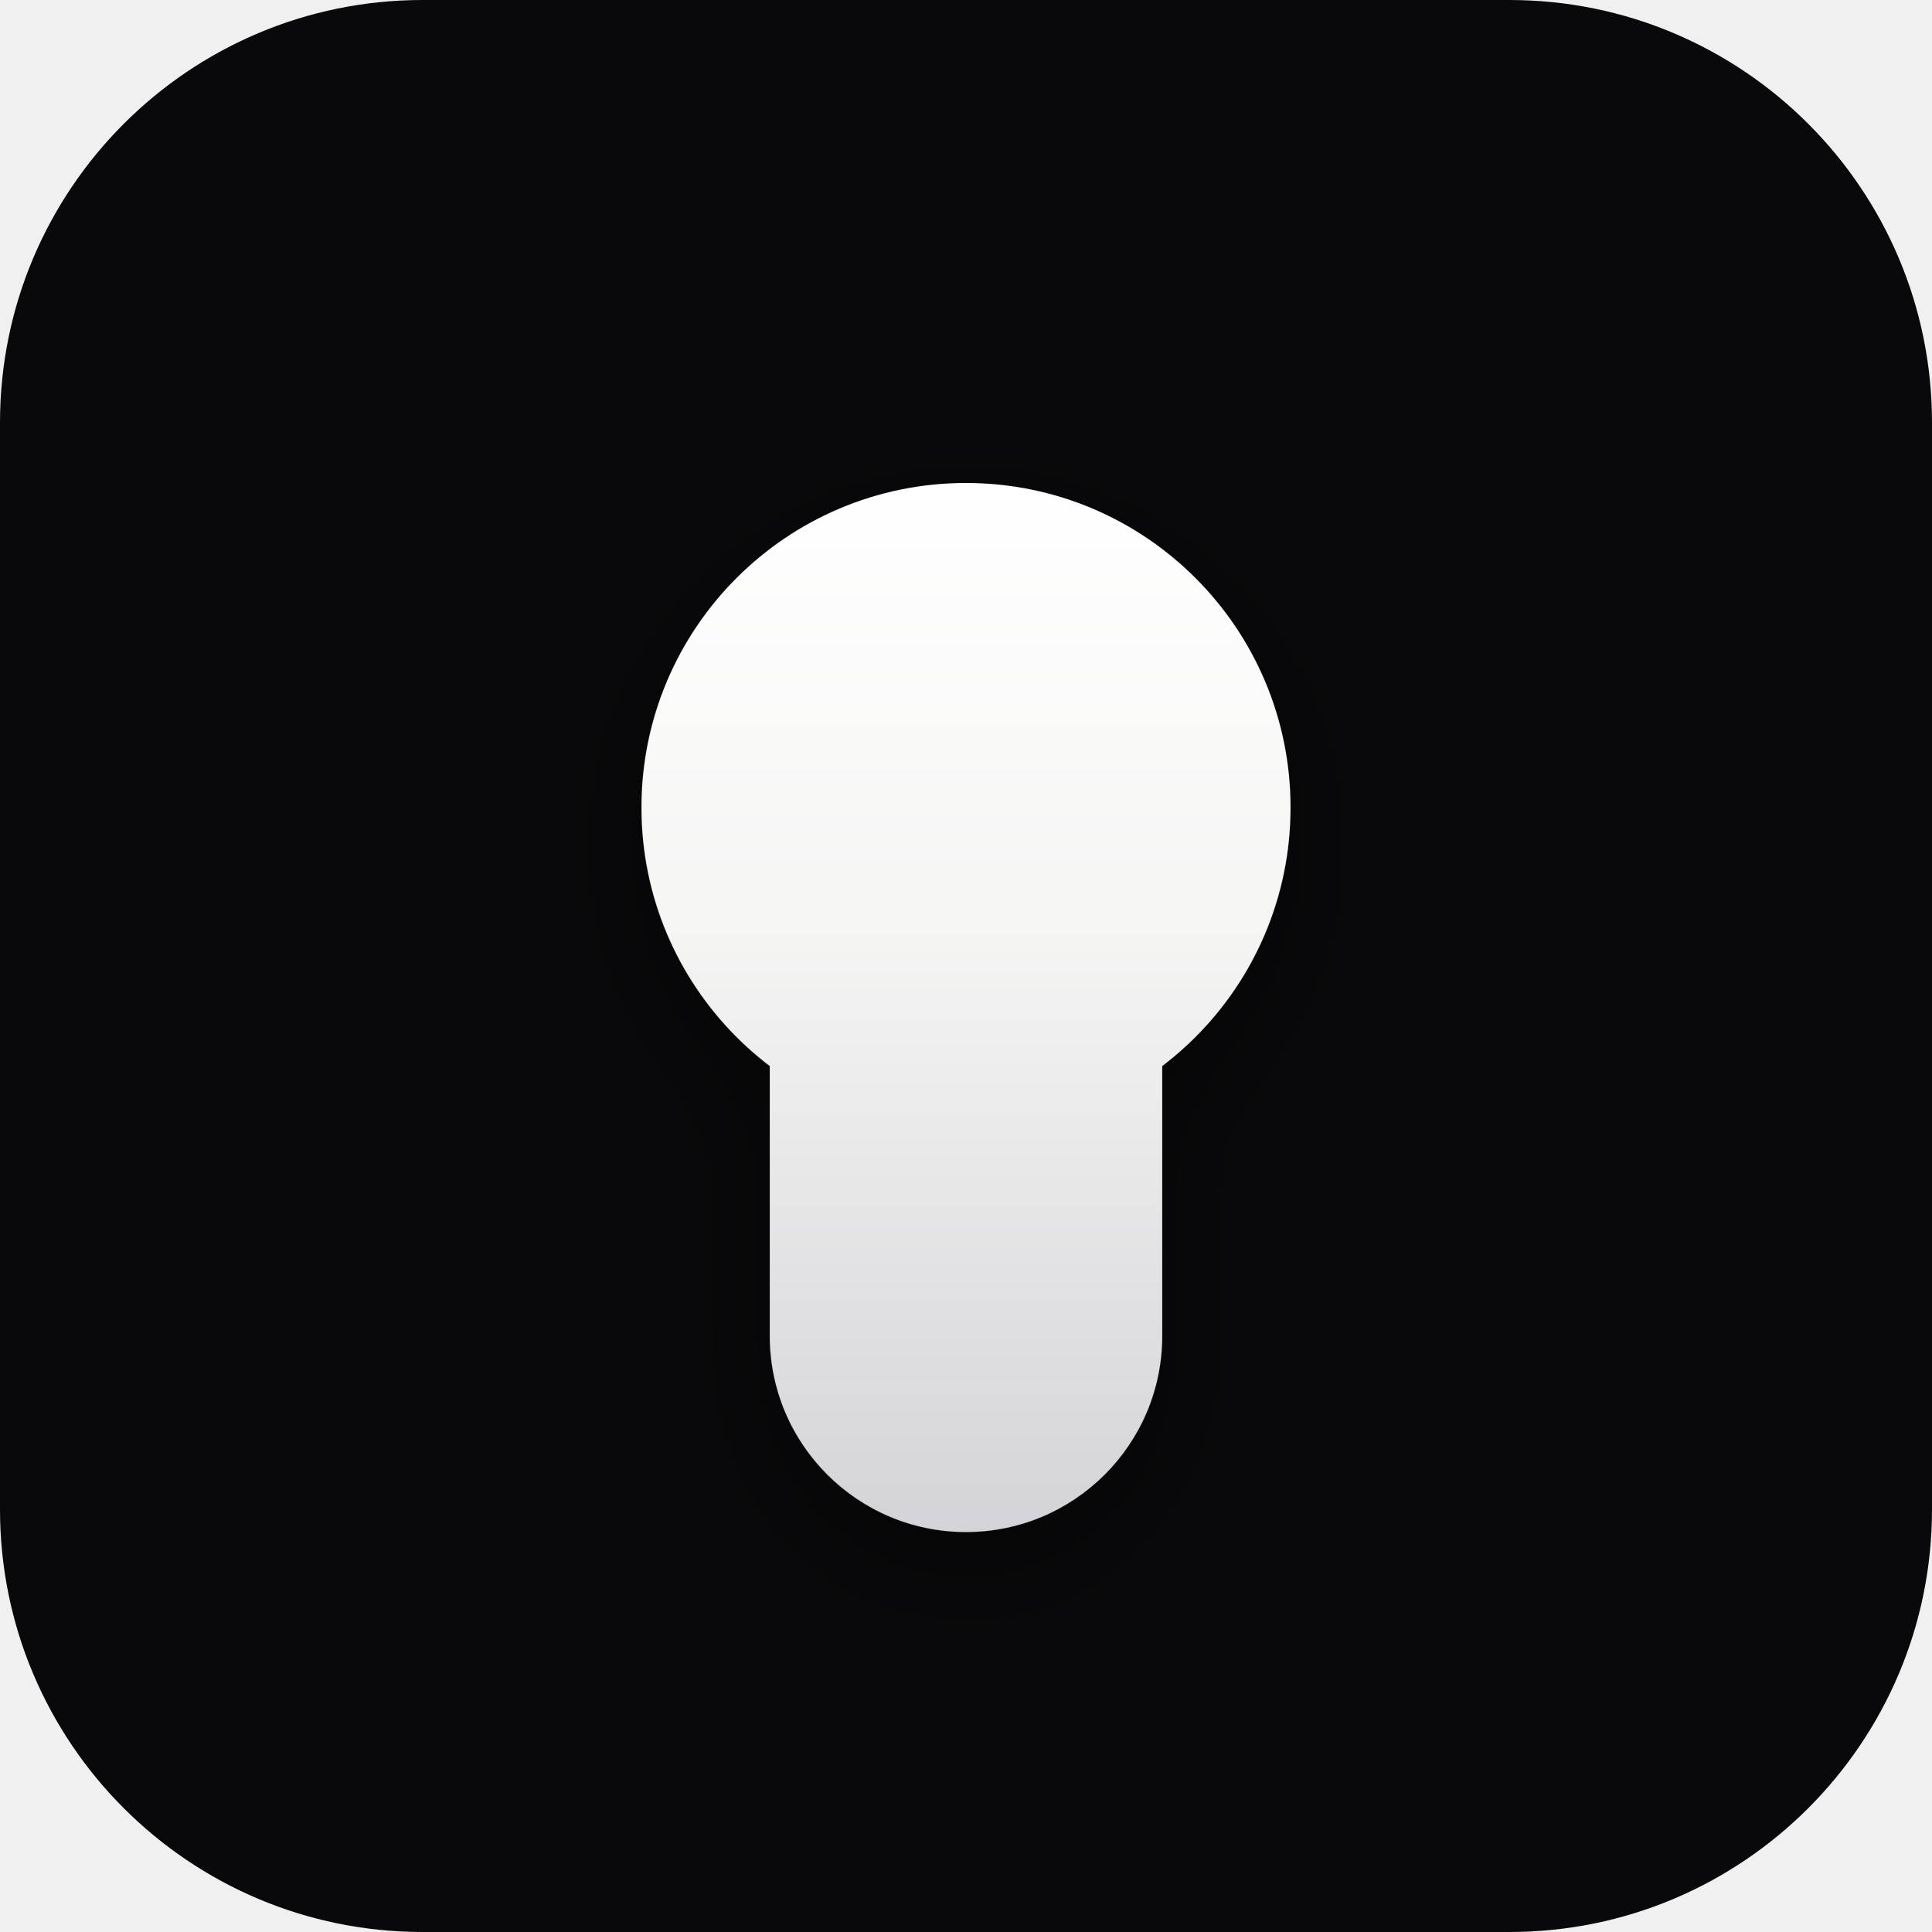
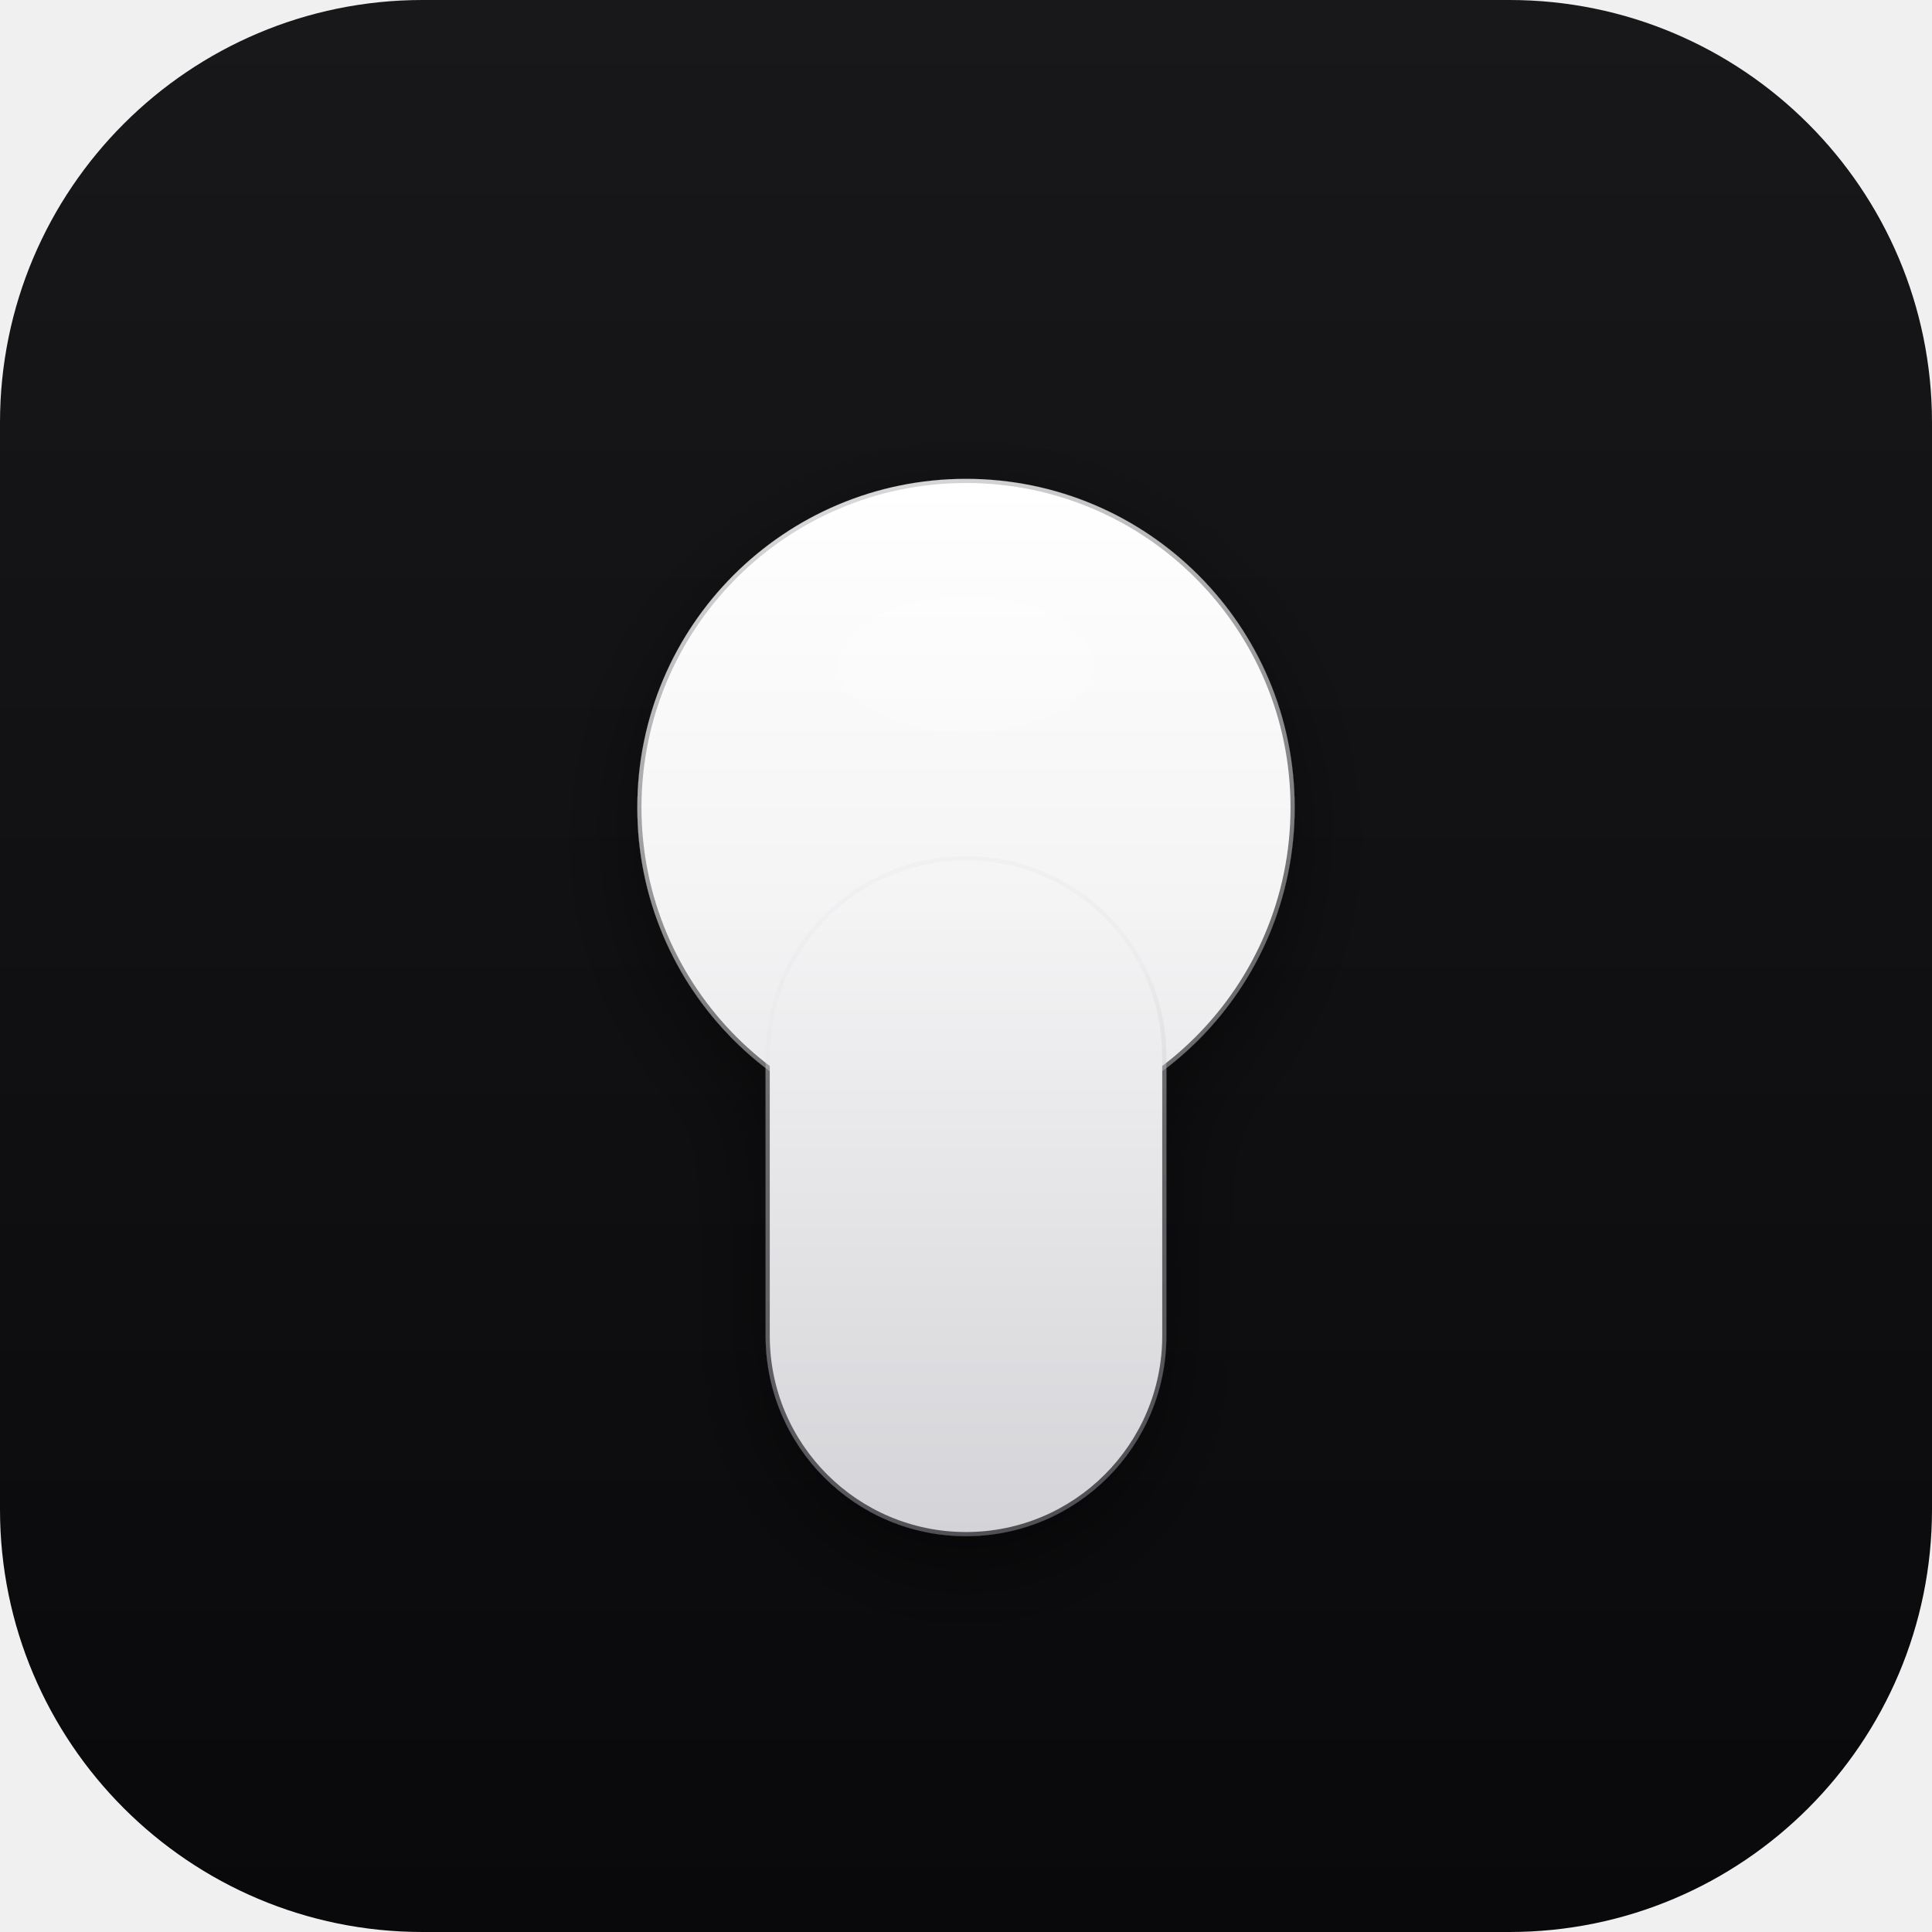
<svg xmlns="http://www.w3.org/2000/svg" viewBox="0 0 512 512" fill="none">
  <defs>
+     <linearGradient id="techBgGrad" x1="256" y1="0" x2="256" y2="512" gradientUnits="userSpaceOnUse">
+       <stop offset="0%" stop-color="#18181B" />
+       <stop offset="100%" stop-color="#09090B" />
+     </linearGradient>
    <linearGradient id="techLockGrad" x1="256" y1="128" x2="256" y2="406" gradientUnits="userSpaceOnUse">
      <stop offset="0%" stop-color="#FFFFFF" />
-       <stop offset="42%" stop-color="#F5F5F4" />
+       <stop offset="40%" stop-color="#F4F4F5" />
      <stop offset="100%" stop-color="#D4D4D8" />
    </linearGradient>
+     <linearGradient id="techLockStroke" x1="210" y1="130" x2="300" y2="410" gradientUnits="userSpaceOnUse">
+       <stop offset="0%" stop-color="#FFFFFF" stop-opacity="0.85" />
+       <stop offset="50%" stop-color="#E4E4E7" stop-opacity="0.35" />
+       <stop offset="100%" stop-color="#71717A" stop-opacity="0.55" />
+     </linearGradient>
    <filter id="techLockShadow" x="-25%" y="-20%" width="150%" height="150%">
-       <feDropShadow dx="0" dy="10" stdDeviation="14" flood-color="#000000" flood-opacity="0.42" />
+       <feDropShadow dx="0" dy="9" stdDeviation="13" flood-color="#000000" flood-opacity="0.48" />
    </filter>
  </defs>
-   <rect width="512" height="512" rx="112" fill="#09090B" />
-   <g filter="url(#techLockShadow)" fill="url(#techLockGrad)">
+   <rect width="512" height="512" rx="112" fill="url(#techBgGrad)" />
+   <g filter="url(#techLockShadow)" fill="url(#techLockGrad)" stroke="url(#techLockStroke)" stroke-width="2.2" stroke-linejoin="round" paint-order="stroke fill">
    <circle cx="256" cy="214" r="86" />
    <rect x="204" y="228" width="104" height="178" rx="52" />
  </g>
+   <ellipse cx="256" cy="176" rx="34" ry="18" fill="#FFFFFF" fill-opacity="0.22" />
</svg>
